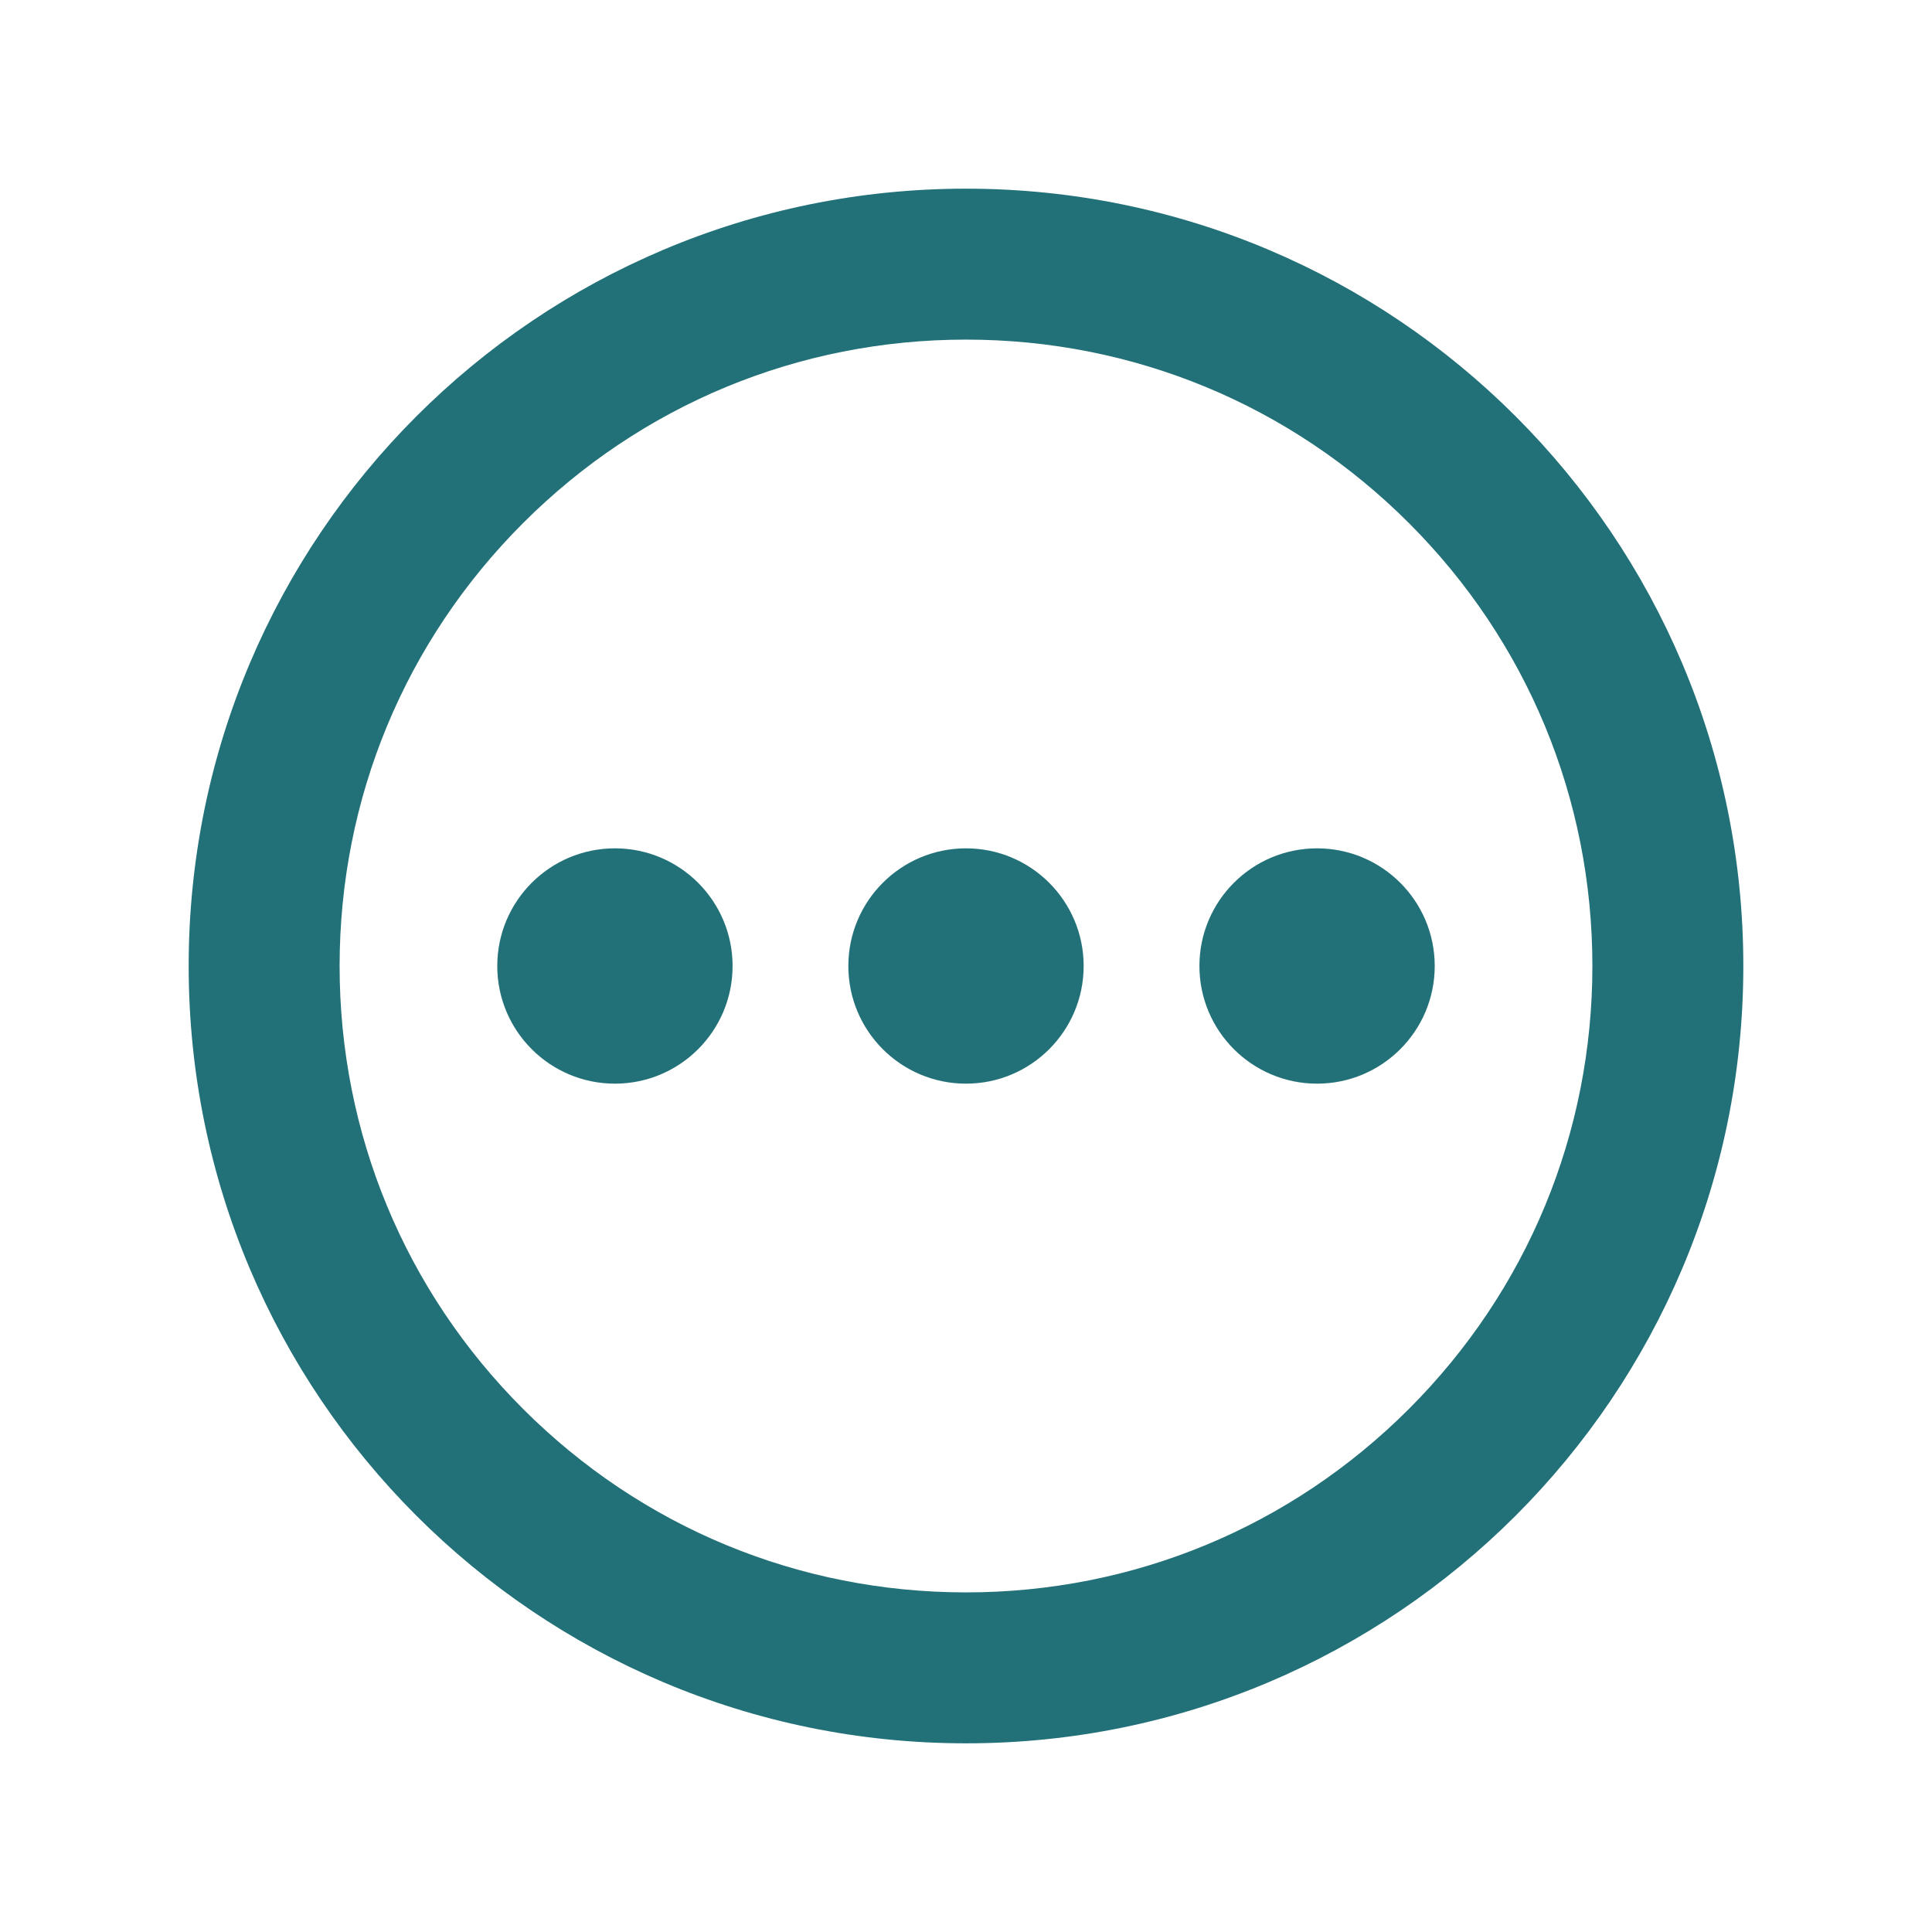
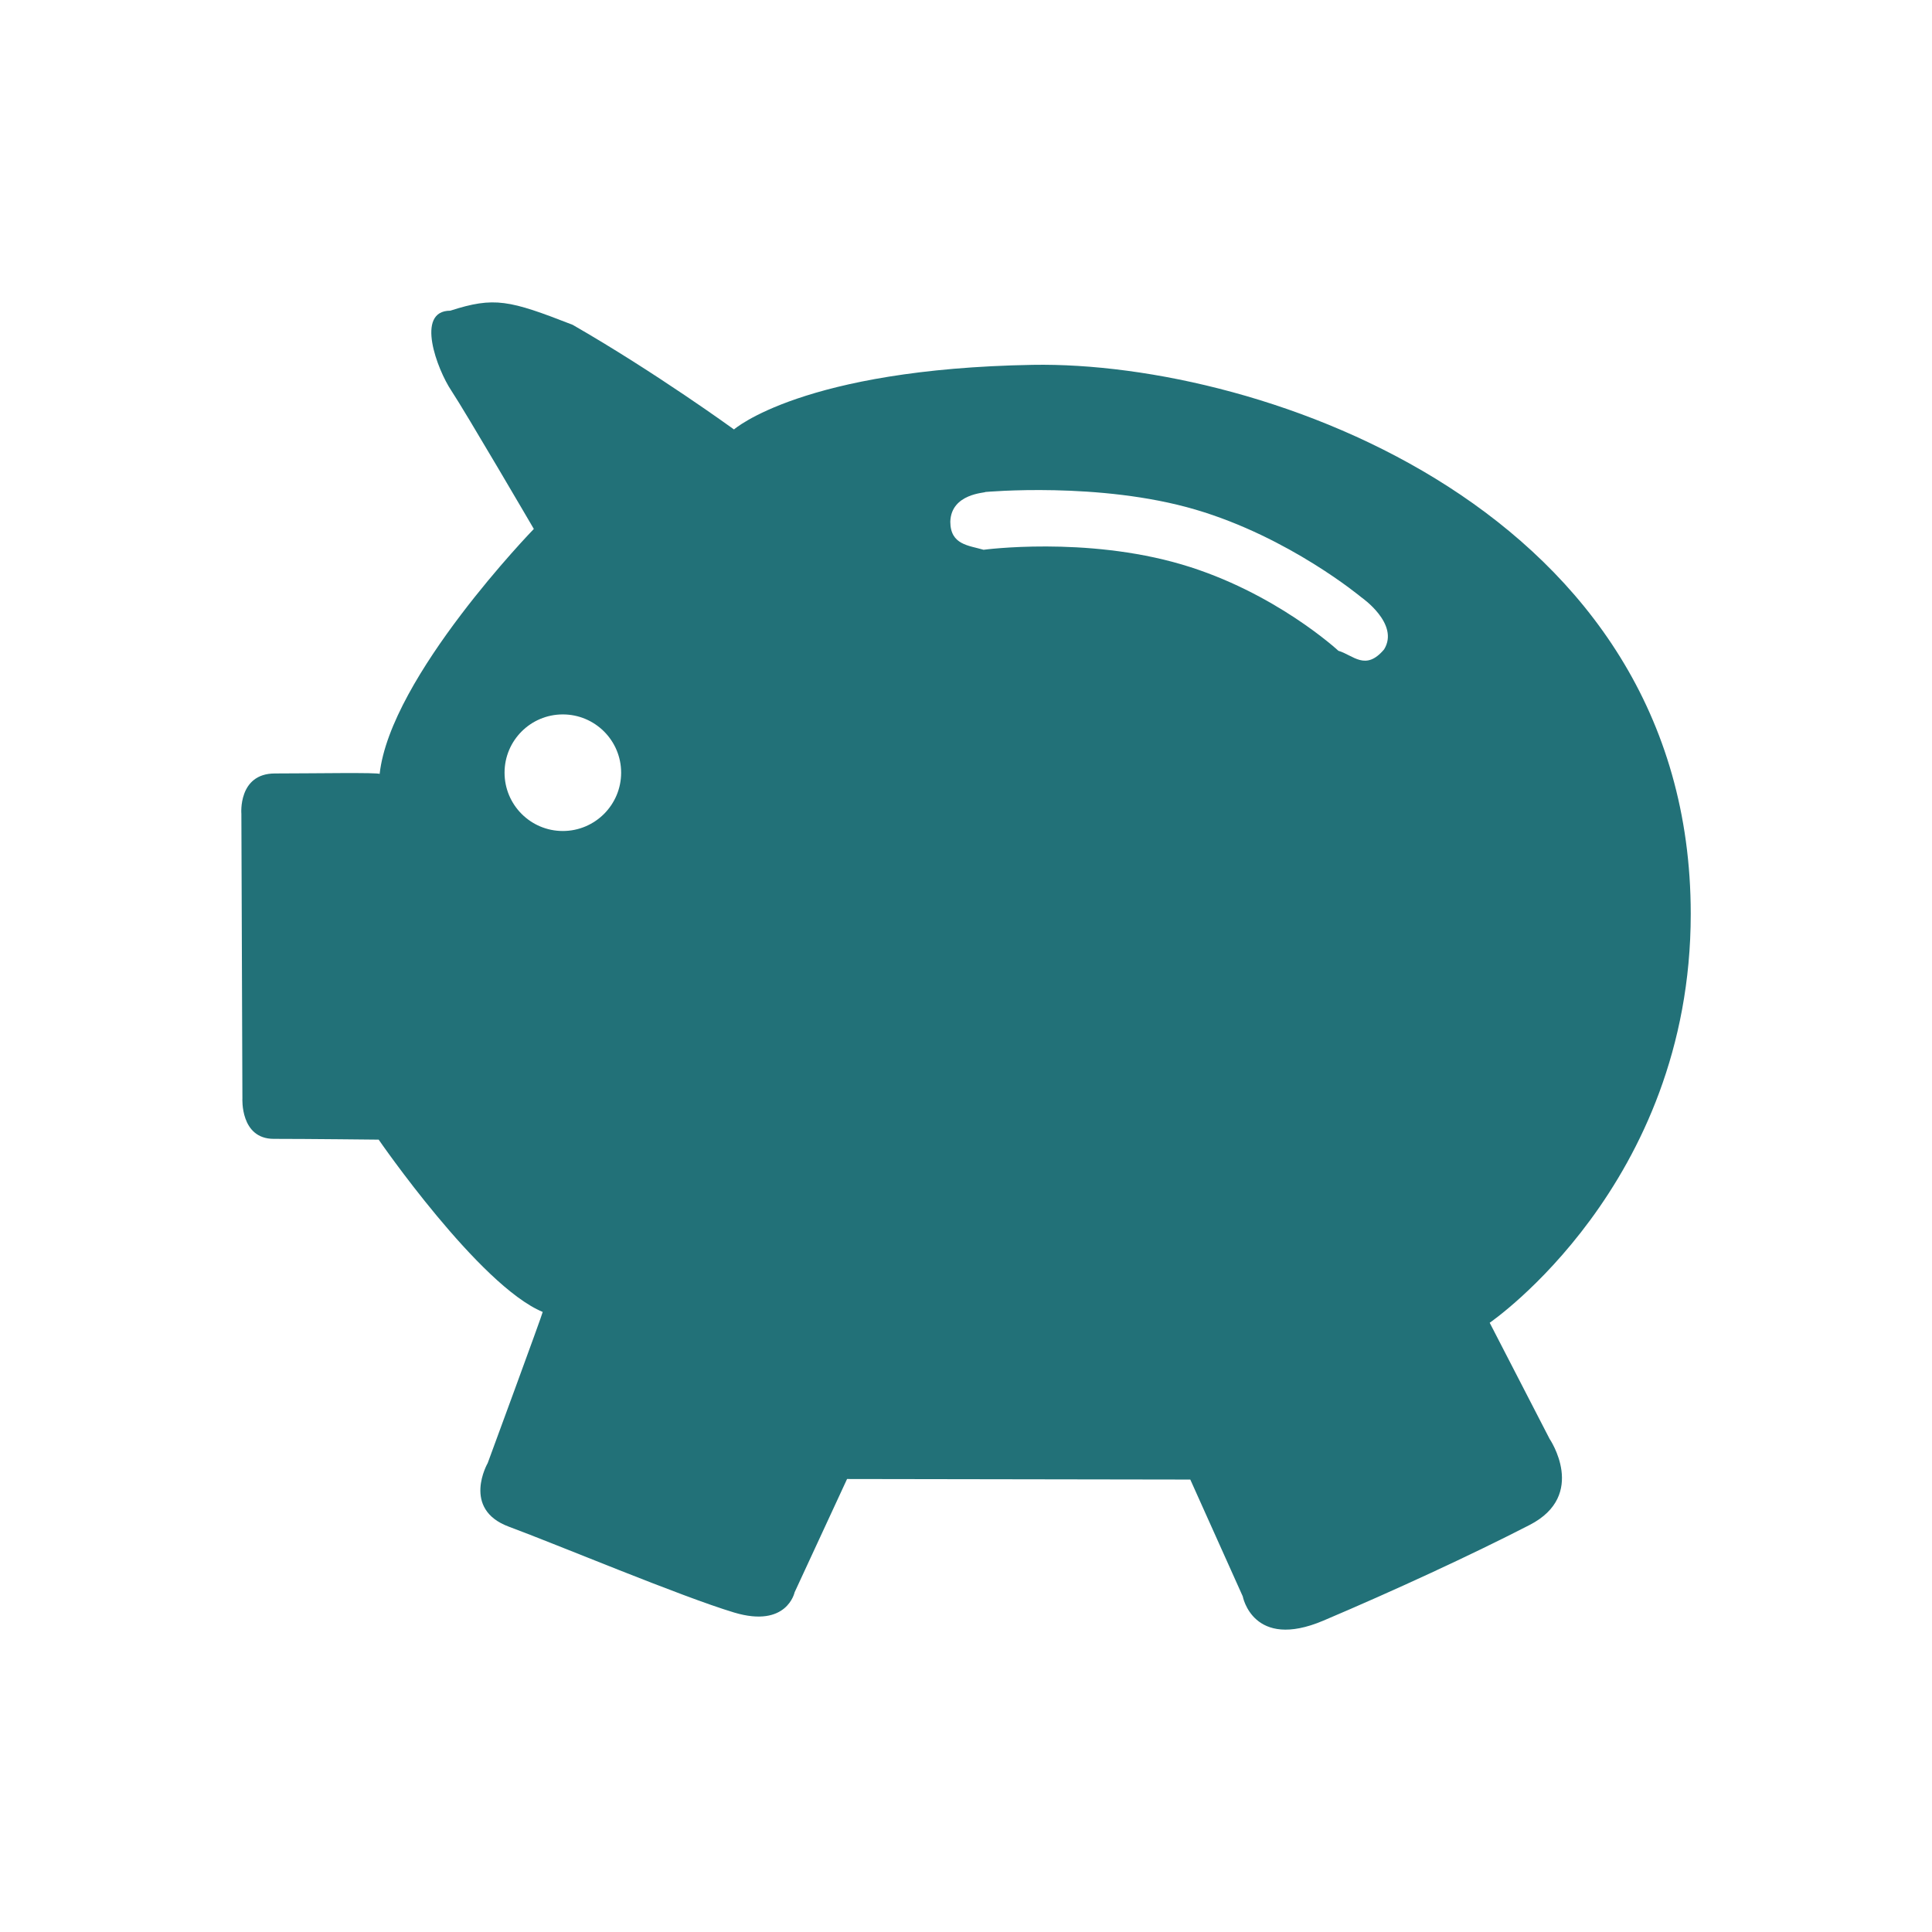
- <svg xmlns="http://www.w3.org/2000/svg" version="1.1" x="0px" y="0px" width="512px" height="512px" viewBox="0 0 512 512" enable-background="new 0 0 512 512" xml:space="preserve">
-   <path id="menu-10-icon" fill="#227178" d="M256,90c44.34,0,86.026,17.267,117.38,48.62C404.732,169.974,422,211.66,422,256  s-17.268,86.026-48.62,117.38C342.026,404.733,300.34,422,256,422c-44.341,0-86.026-17.267-117.38-48.62S90,300.34,90,256  s17.267-86.026,48.62-117.38S211.659,90,256,90z M256,50C142.229,50,50,142.229,50,256s92.229,206,206,206s206-92.229,206-206  S369.771,50,256,50z M194.141,256c0,17.22-13.959,31.18-31.179,31.18c-17.221,0-31.18-13.96-31.18-31.18  c0-17.221,13.959-31.181,31.18-31.181C180.182,224.819,194.141,238.779,194.141,256z M256,224.819  c-17.221,0-31.181,13.96-31.181,31.181c0,17.22,13.96,31.18,31.181,31.18c17.22,0,31.18-13.96,31.18-31.18  C287.18,238.779,273.22,224.819,256,224.819z M349.037,224.819c-17.22,0-31.178,13.96-31.178,31.181  c0,17.22,13.958,31.18,31.178,31.18c17.222,0,31.181-13.96,31.181-31.18C380.218,238.779,366.259,224.819,349.037,224.819z" />
+ <svg xmlns="http://www.w3.org/2000/svg" version="1.1" width="32" height="32" viewBox="0 0 32 32">
+   <g id="icomoon-ignore">
+     <line stroke-width="1" x1="" y1="" x2="" y2="" stroke="#449FDB" opacity="" />
+   </g>
+   <path d="M24.674 21.909c0 0 3.33-2.278 3.33-6.771 0-6.688-7.088-9.161-10.899-9.095-3.812 0.067-4.948 1.070-4.948 1.070s-1.297-0.943-2.672-1.733c-1.052-0.41-1.296-0.469-2.027-0.234-0.585 0-0.217 0.974 0.018 1.325 0.233 0.351 1.366 2.29 1.366 2.29s-2.378 2.449-2.554 4.059c0-0.029-1.12-0.009-1.734-0.009s-0.556 0.669-0.556 0.669l0.017 4.714c0 0-0.038 0.669 0.519 0.669 0.556 0 1.738 0.013 1.738 0.013s1.663 2.415 2.717 2.854c0 0.029-0.911 2.503-0.911 2.503s-0.439 0.761 0.351 1.054c0.79 0.292 2.851 1.157 3.729 1.421s1.003-0.334 1.003-0.334l0.869-1.877 5.685 0.009 0.869 1.935c0 0 0.167 0.898 1.337 0.401 1.171-0.497 2.449-1.087 3.415-1.584 0.965-0.497 0.33-1.426 0.33-1.426l-0.992-1.923zM9.322 13.764c-0.533 0-0.965-0.433-0.965-0.966s0.432-0.965 0.965-0.965 0.966 0.432 0.966 0.965-0.433 0.966-0.966 0.966zM22.925 10.756c-0.308 0.365-0.509 0.096-0.757 0.023 0 0-1.051-0.975-2.595-1.43-1.599-0.47-3.282-0.243-3.282-0.243-0.248-0.073-0.549-0.081-0.551-0.464 0.013-0.473 0.587-0.477 0.58-0.493 0 0 1.894-0.175 3.479 0.291 1.559 0.458 2.75 1.454 2.75 1.454s0.637 0.439 0.376 0.862z" fill="#227178" />
</svg>
